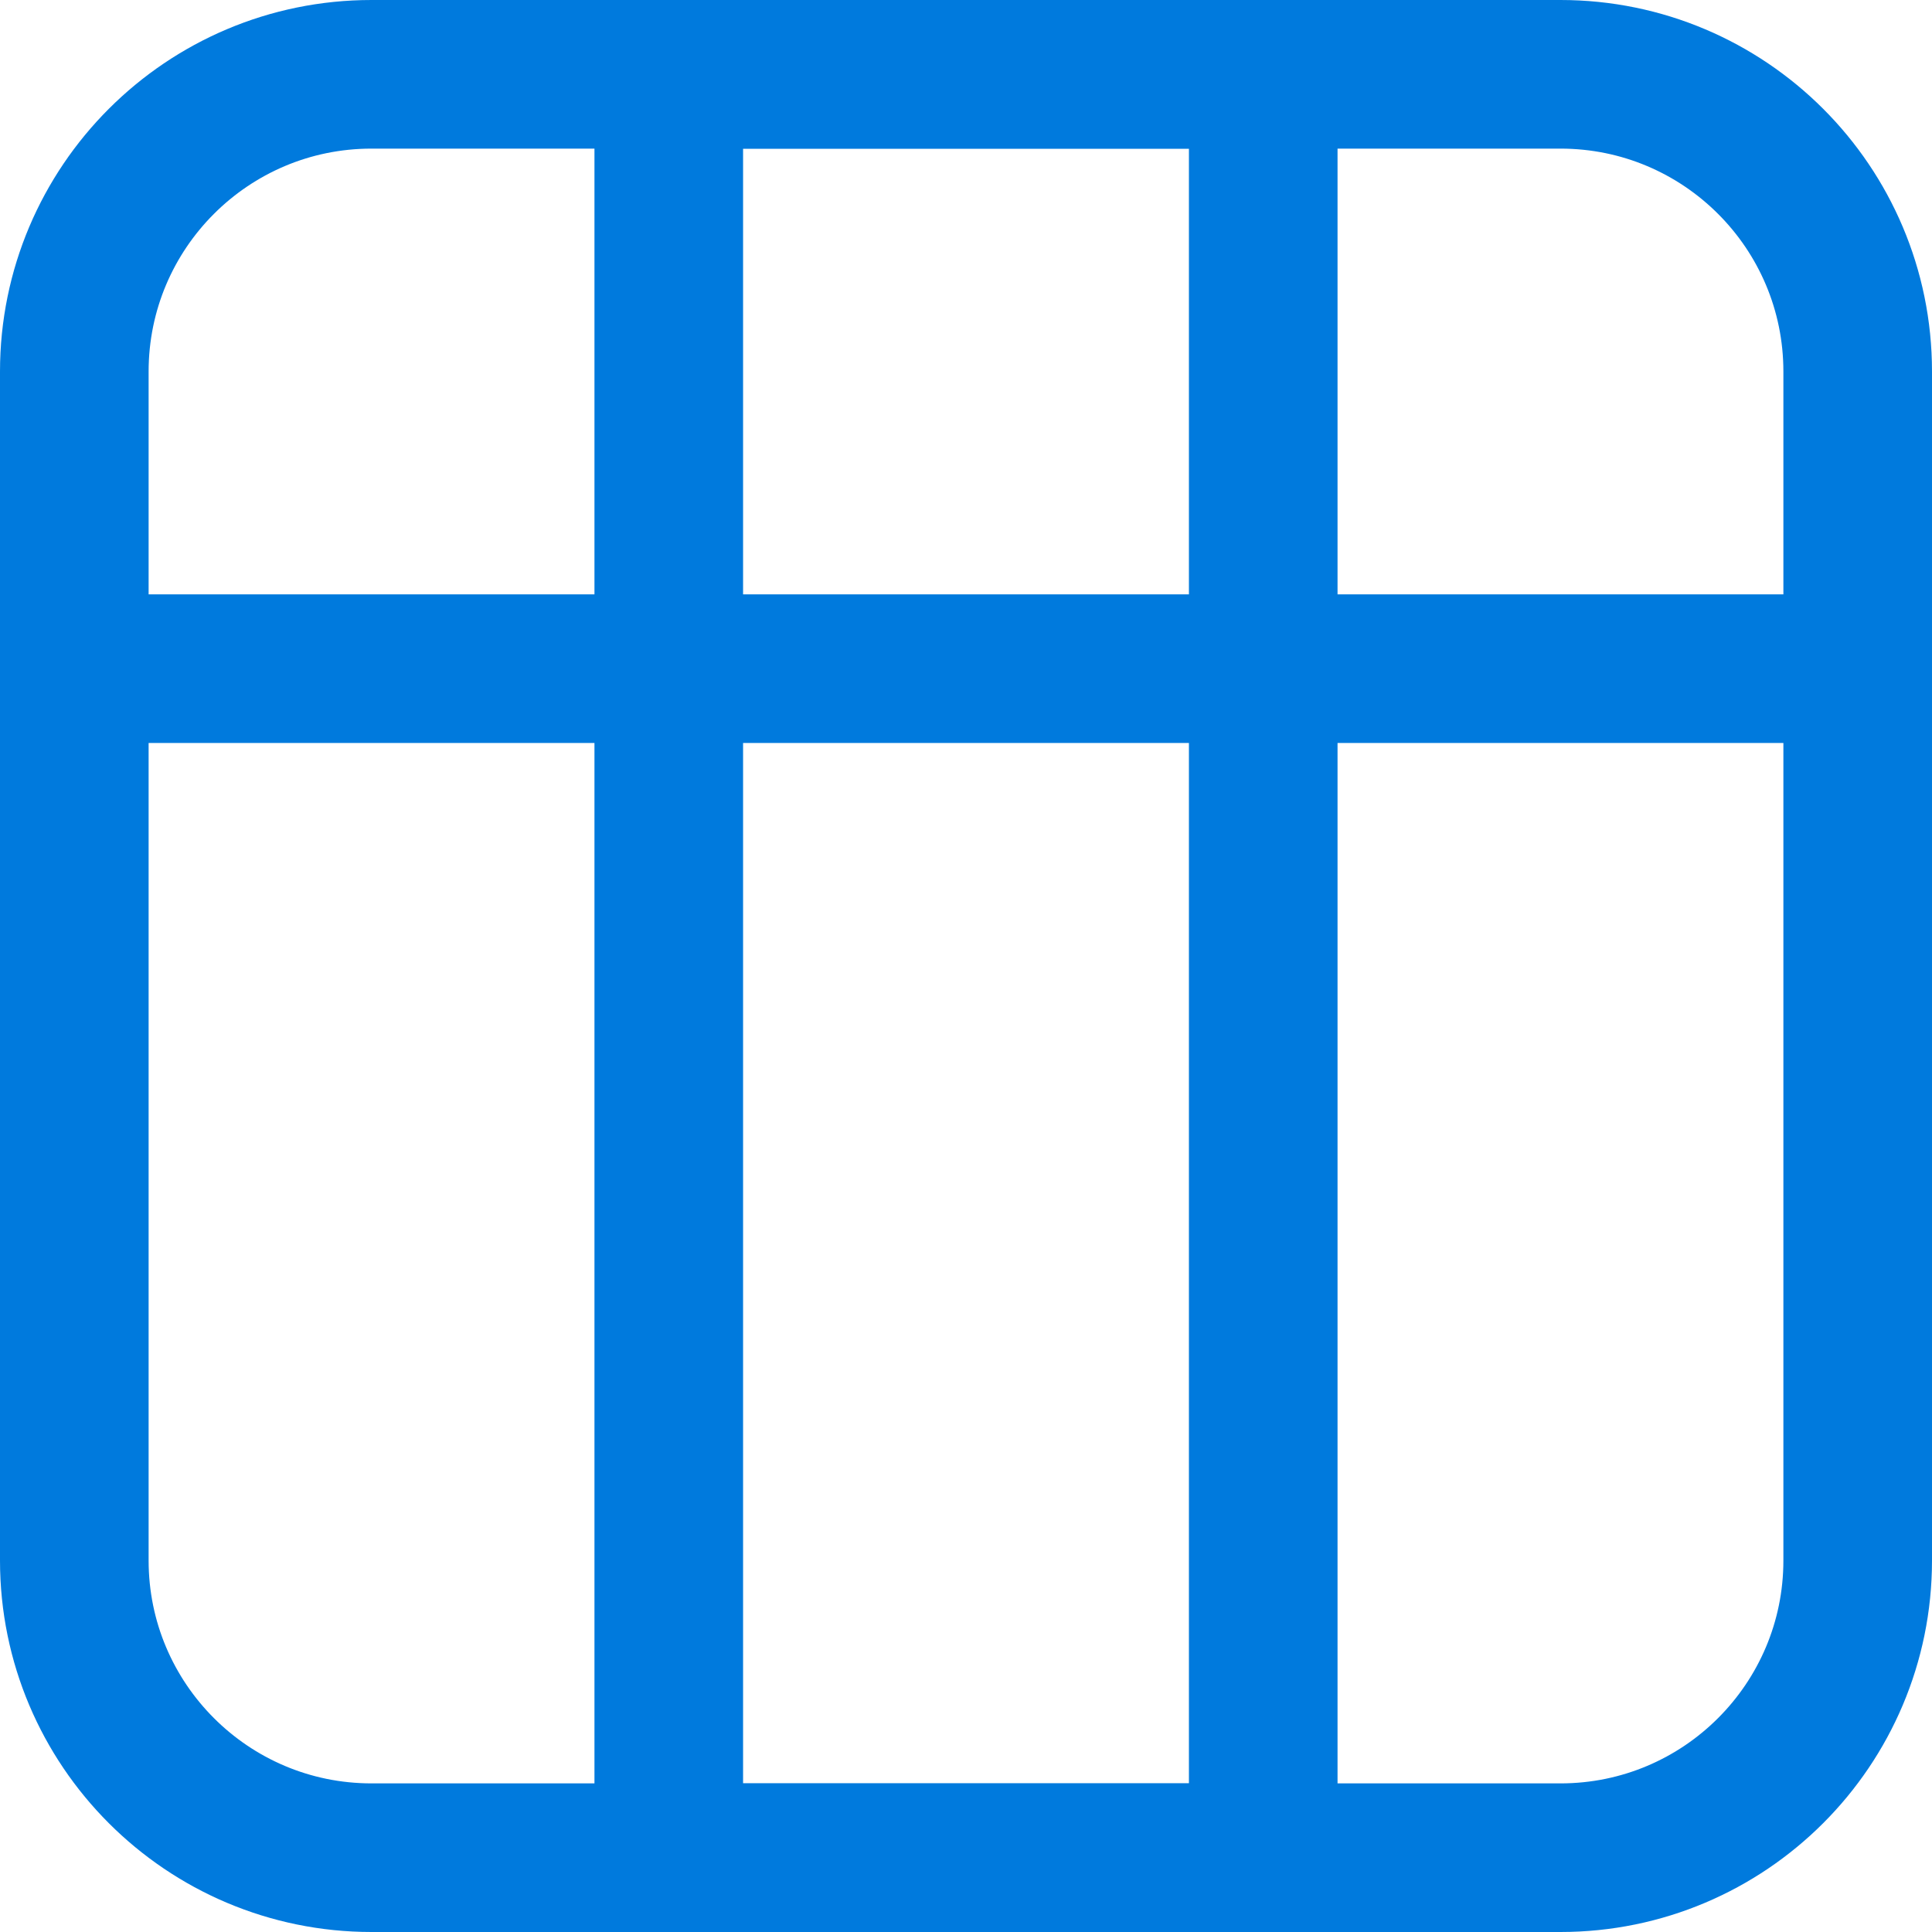
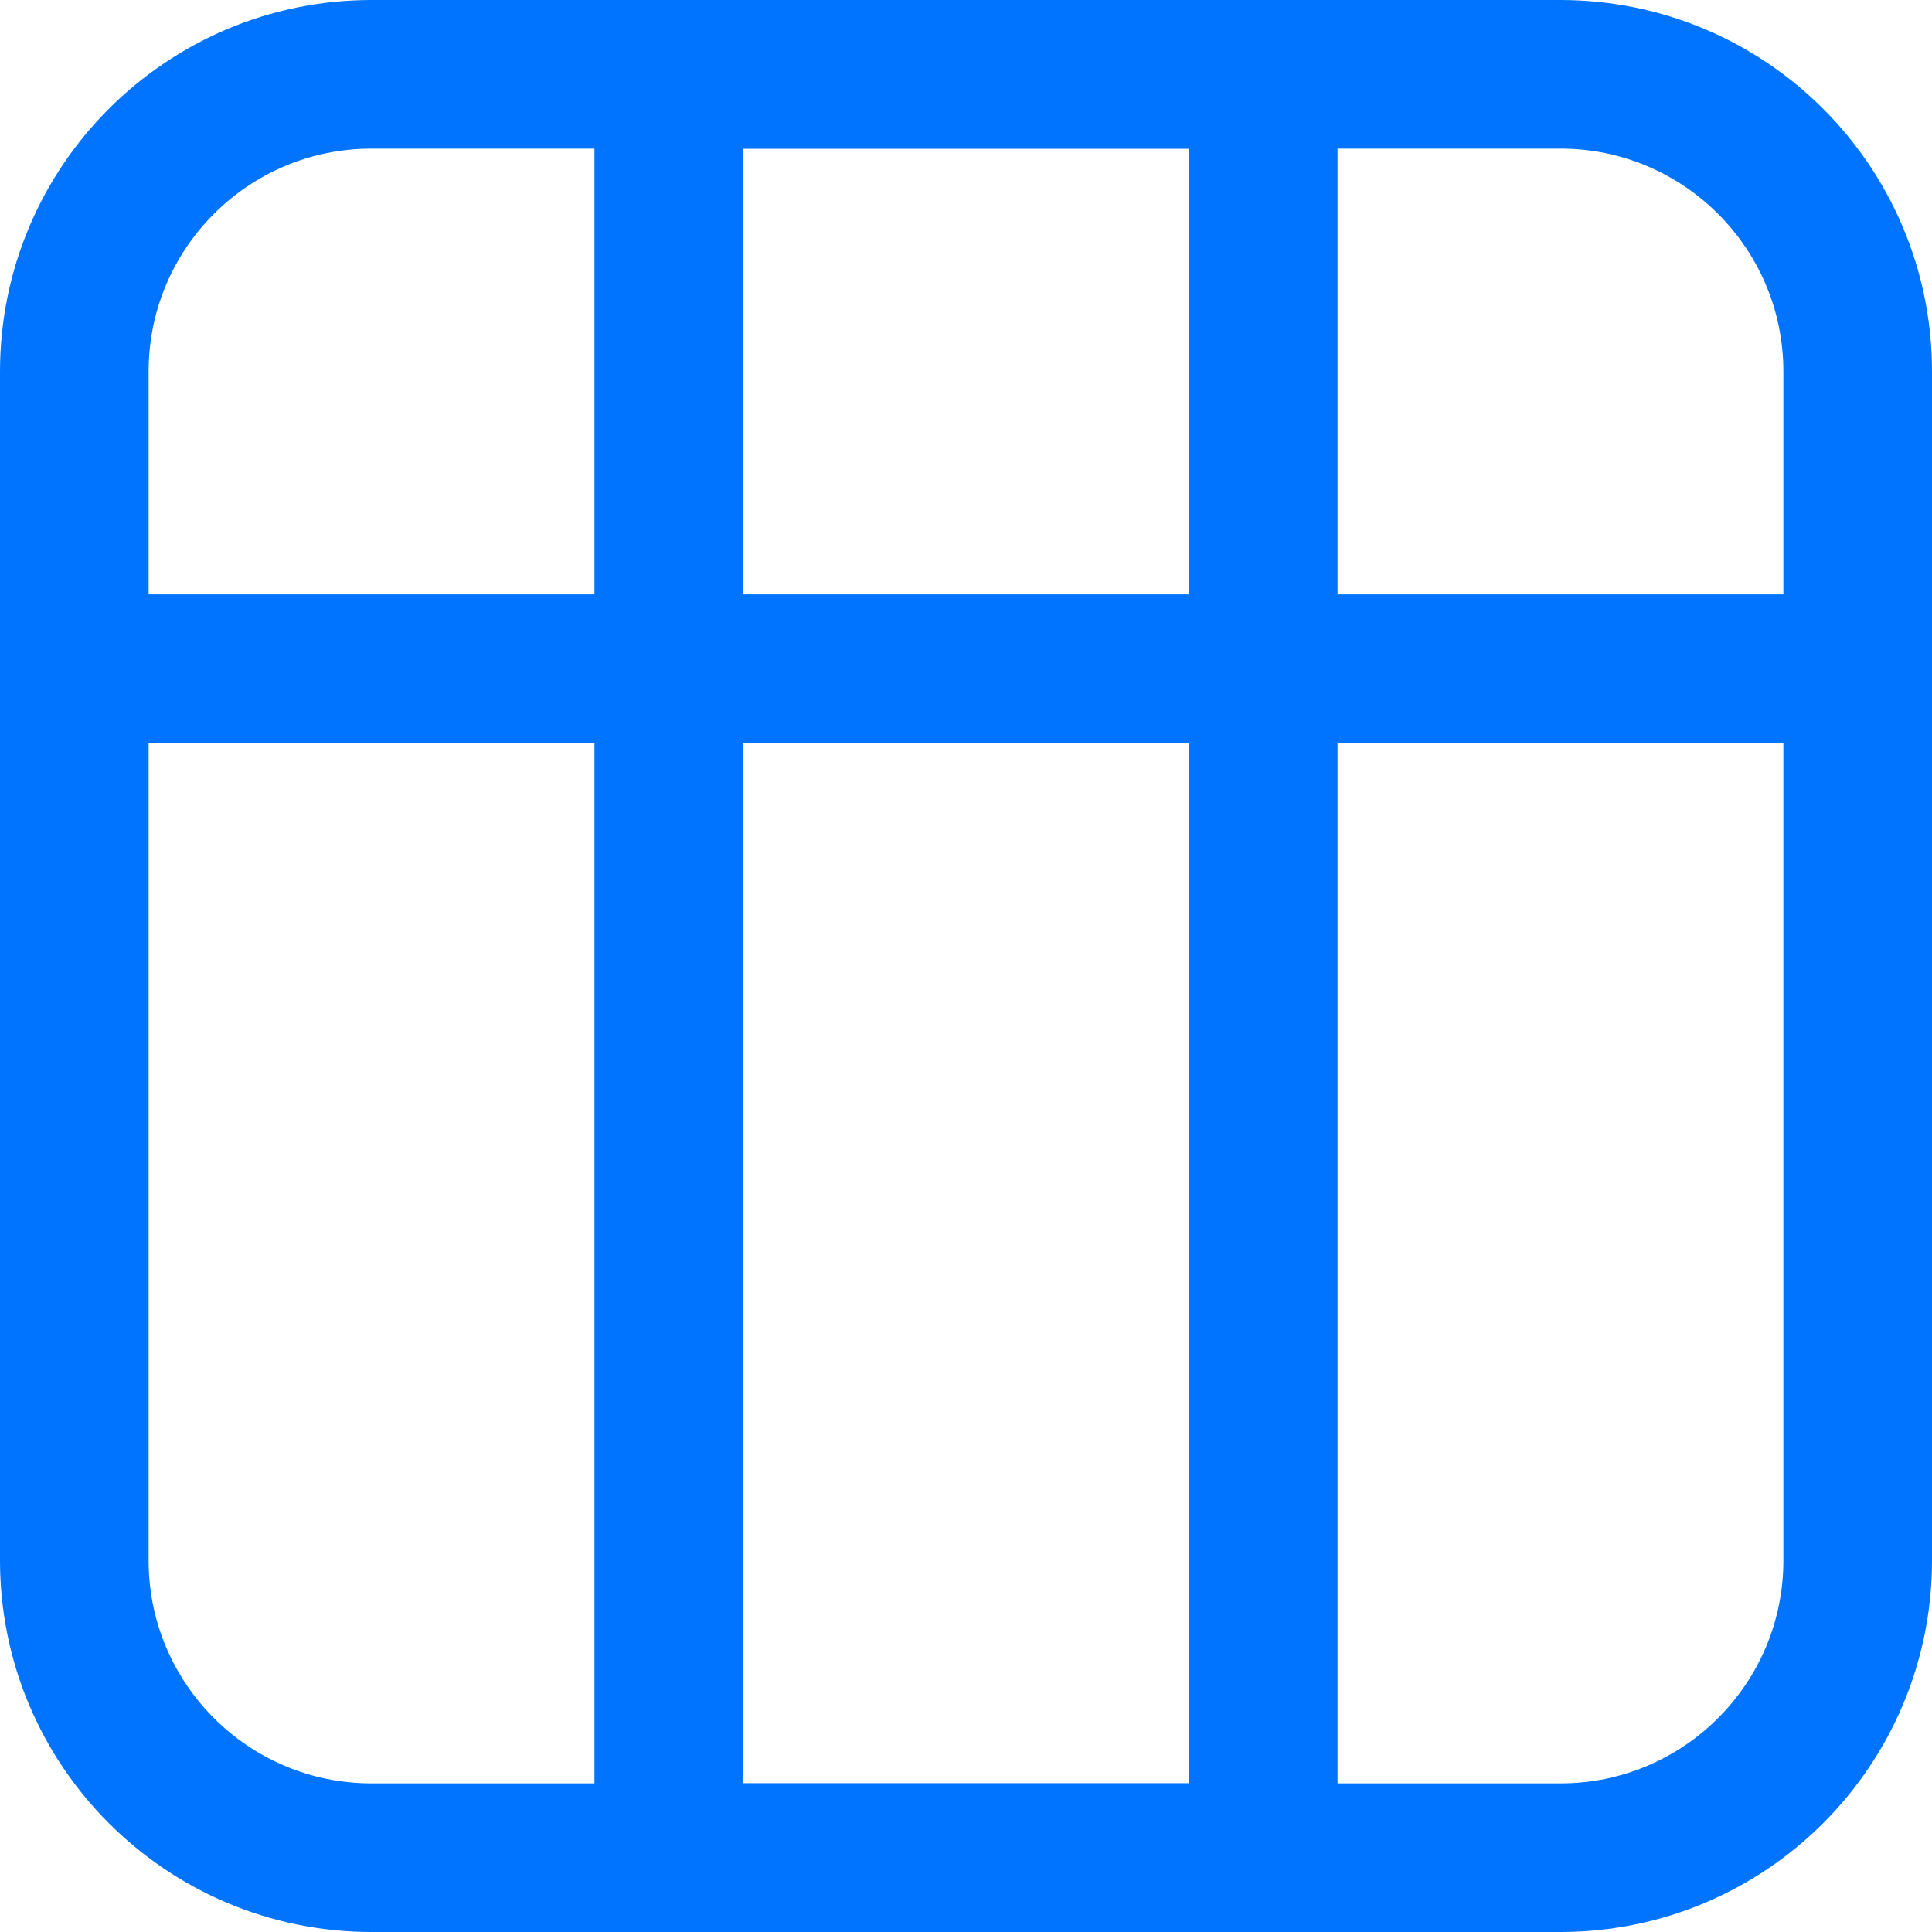
<svg xmlns="http://www.w3.org/2000/svg" width="19.5" height="19.5" viewBox="0 0 19.5 19.5">
  <defs>
-     <style>.a{fill:none;stroke:#007add;stroke-miterlimit:10;stroke-width:1.5px;}</style>
+     <style>.a{fill:none;stroke:#0074FF;stroke-miterlimit:10;stroke-width:1.5px;}</style>
  </defs>
  <g transform="translate(-182.948 1230.517)">
    <rect class="a" width="18" height="18" rx="3" transform="translate(183.698 -1229.767)" />
    <rect class="a" width="6" height="18" transform="translate(189.698 -1229.767)" />
    <line class="a" x1="18" transform="translate(183.698 -1223.768)" />
  </g>
</svg>
